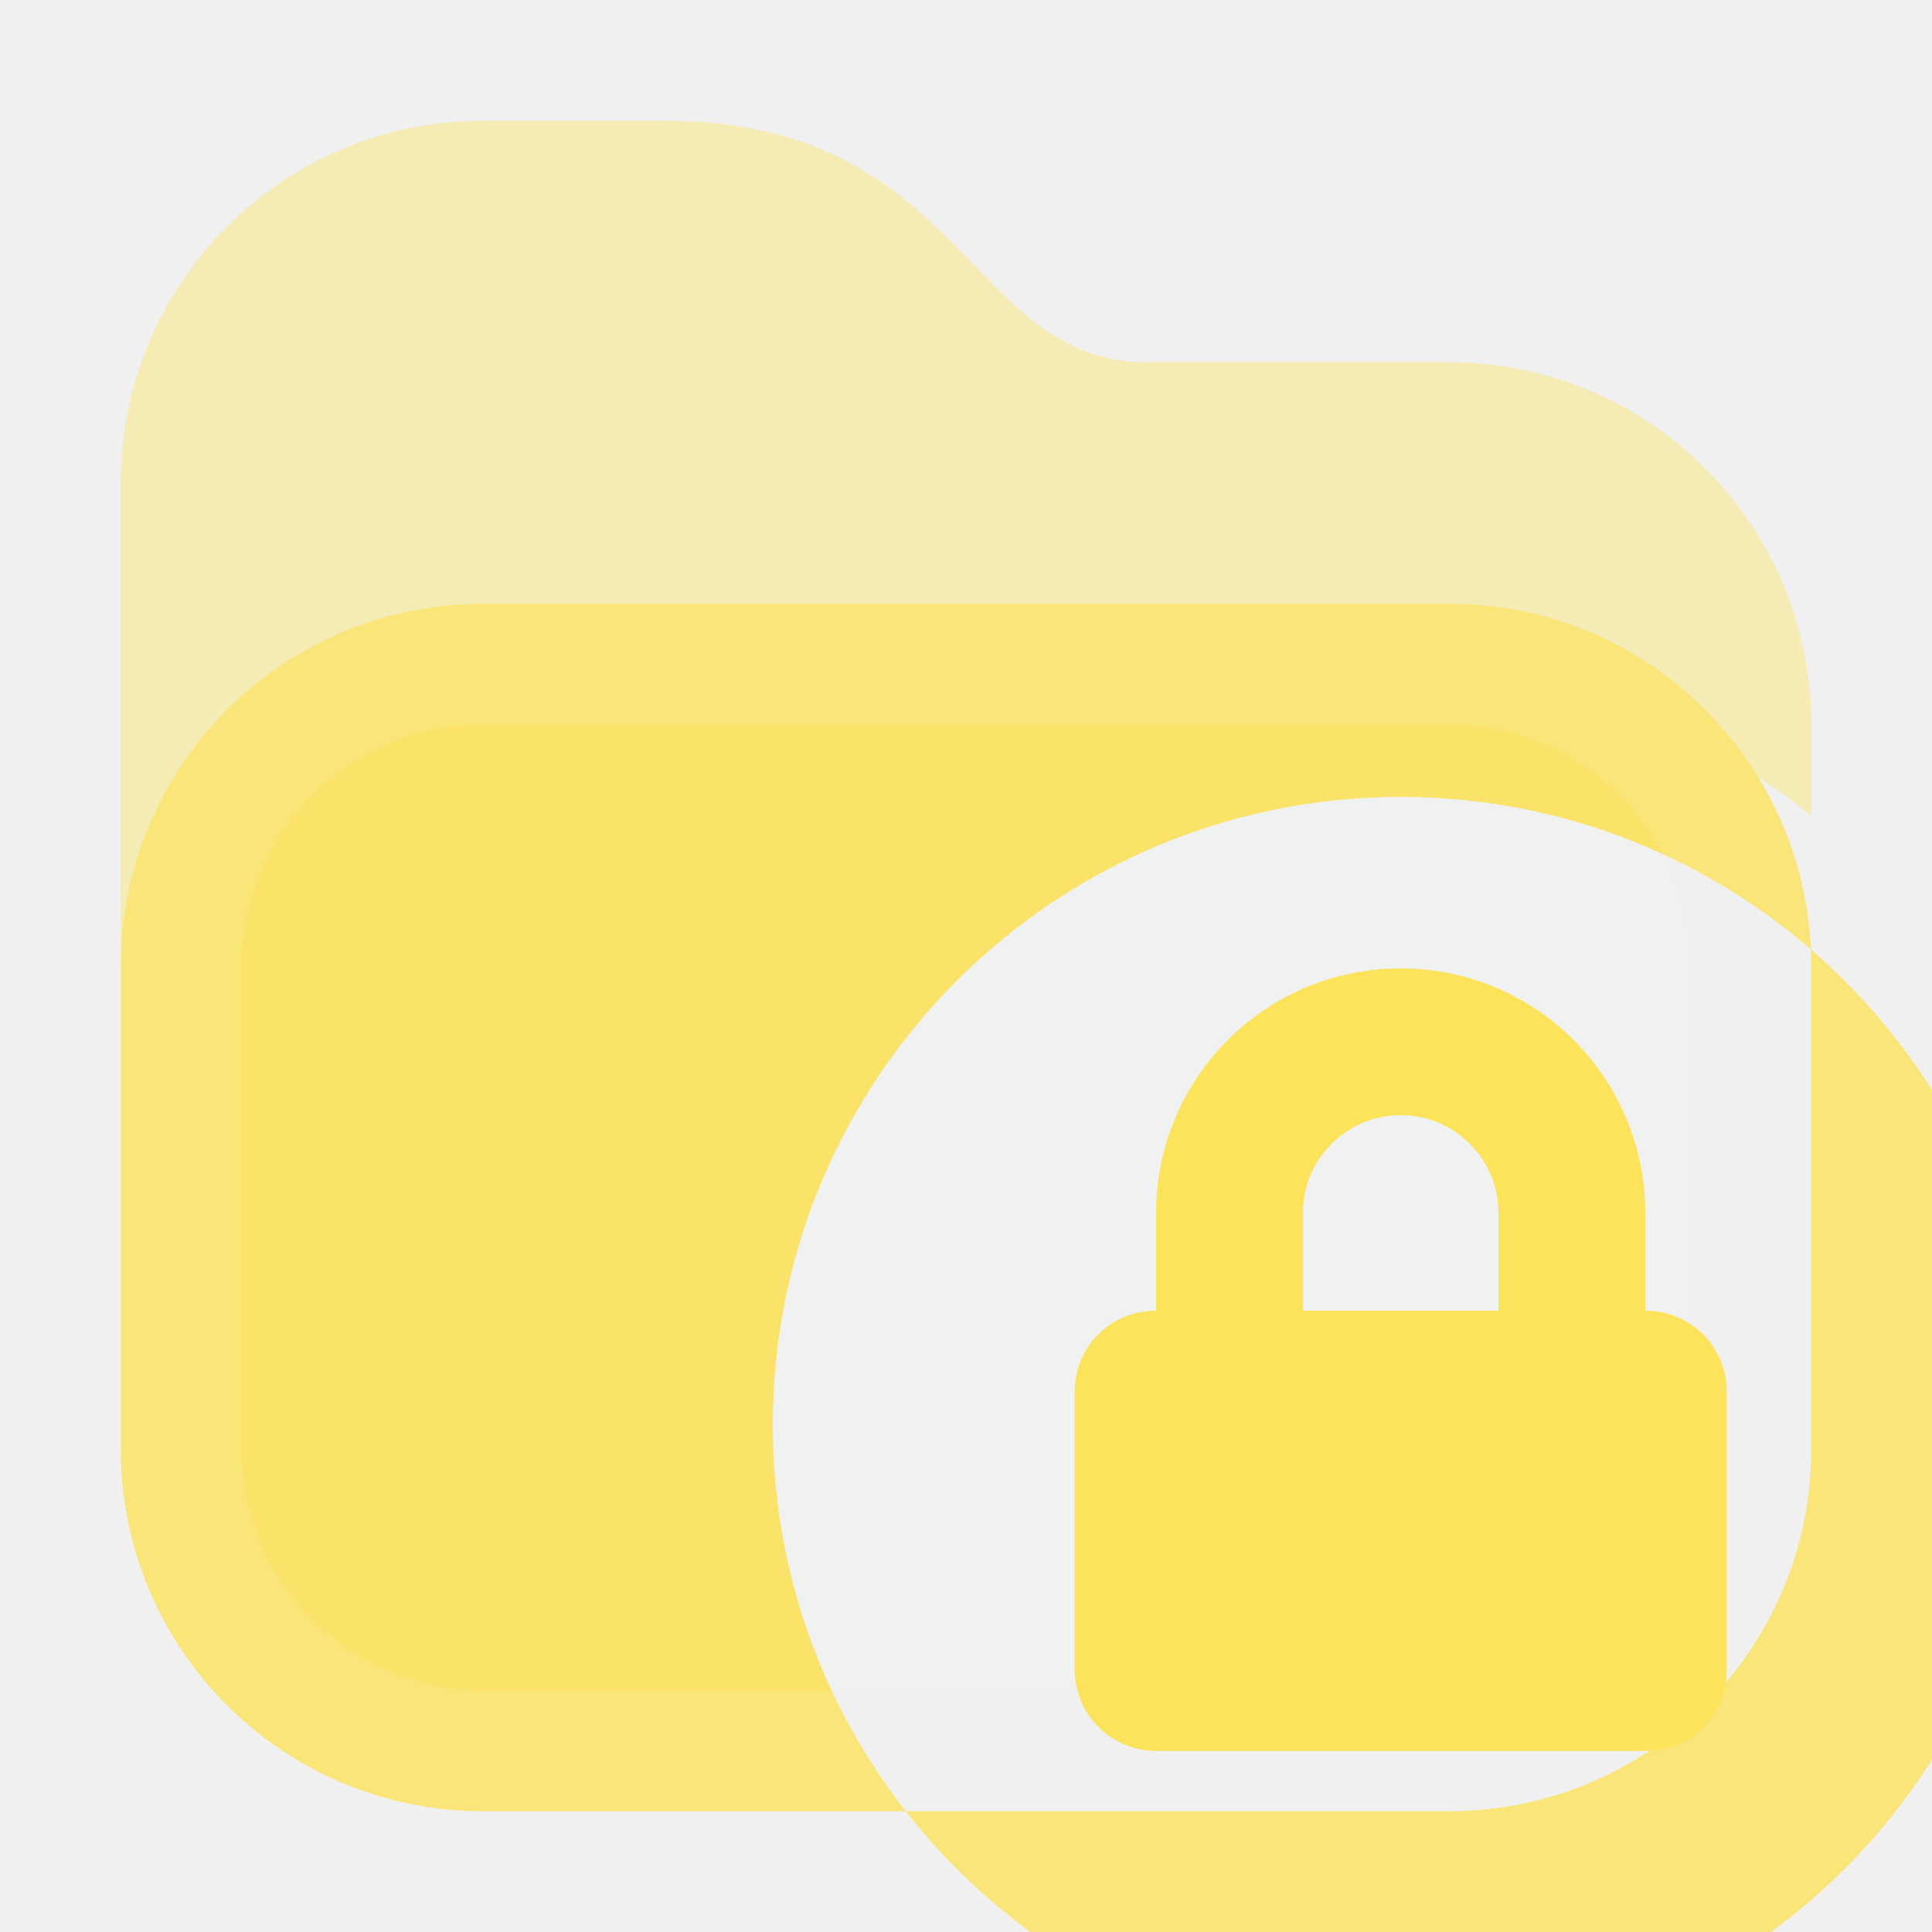
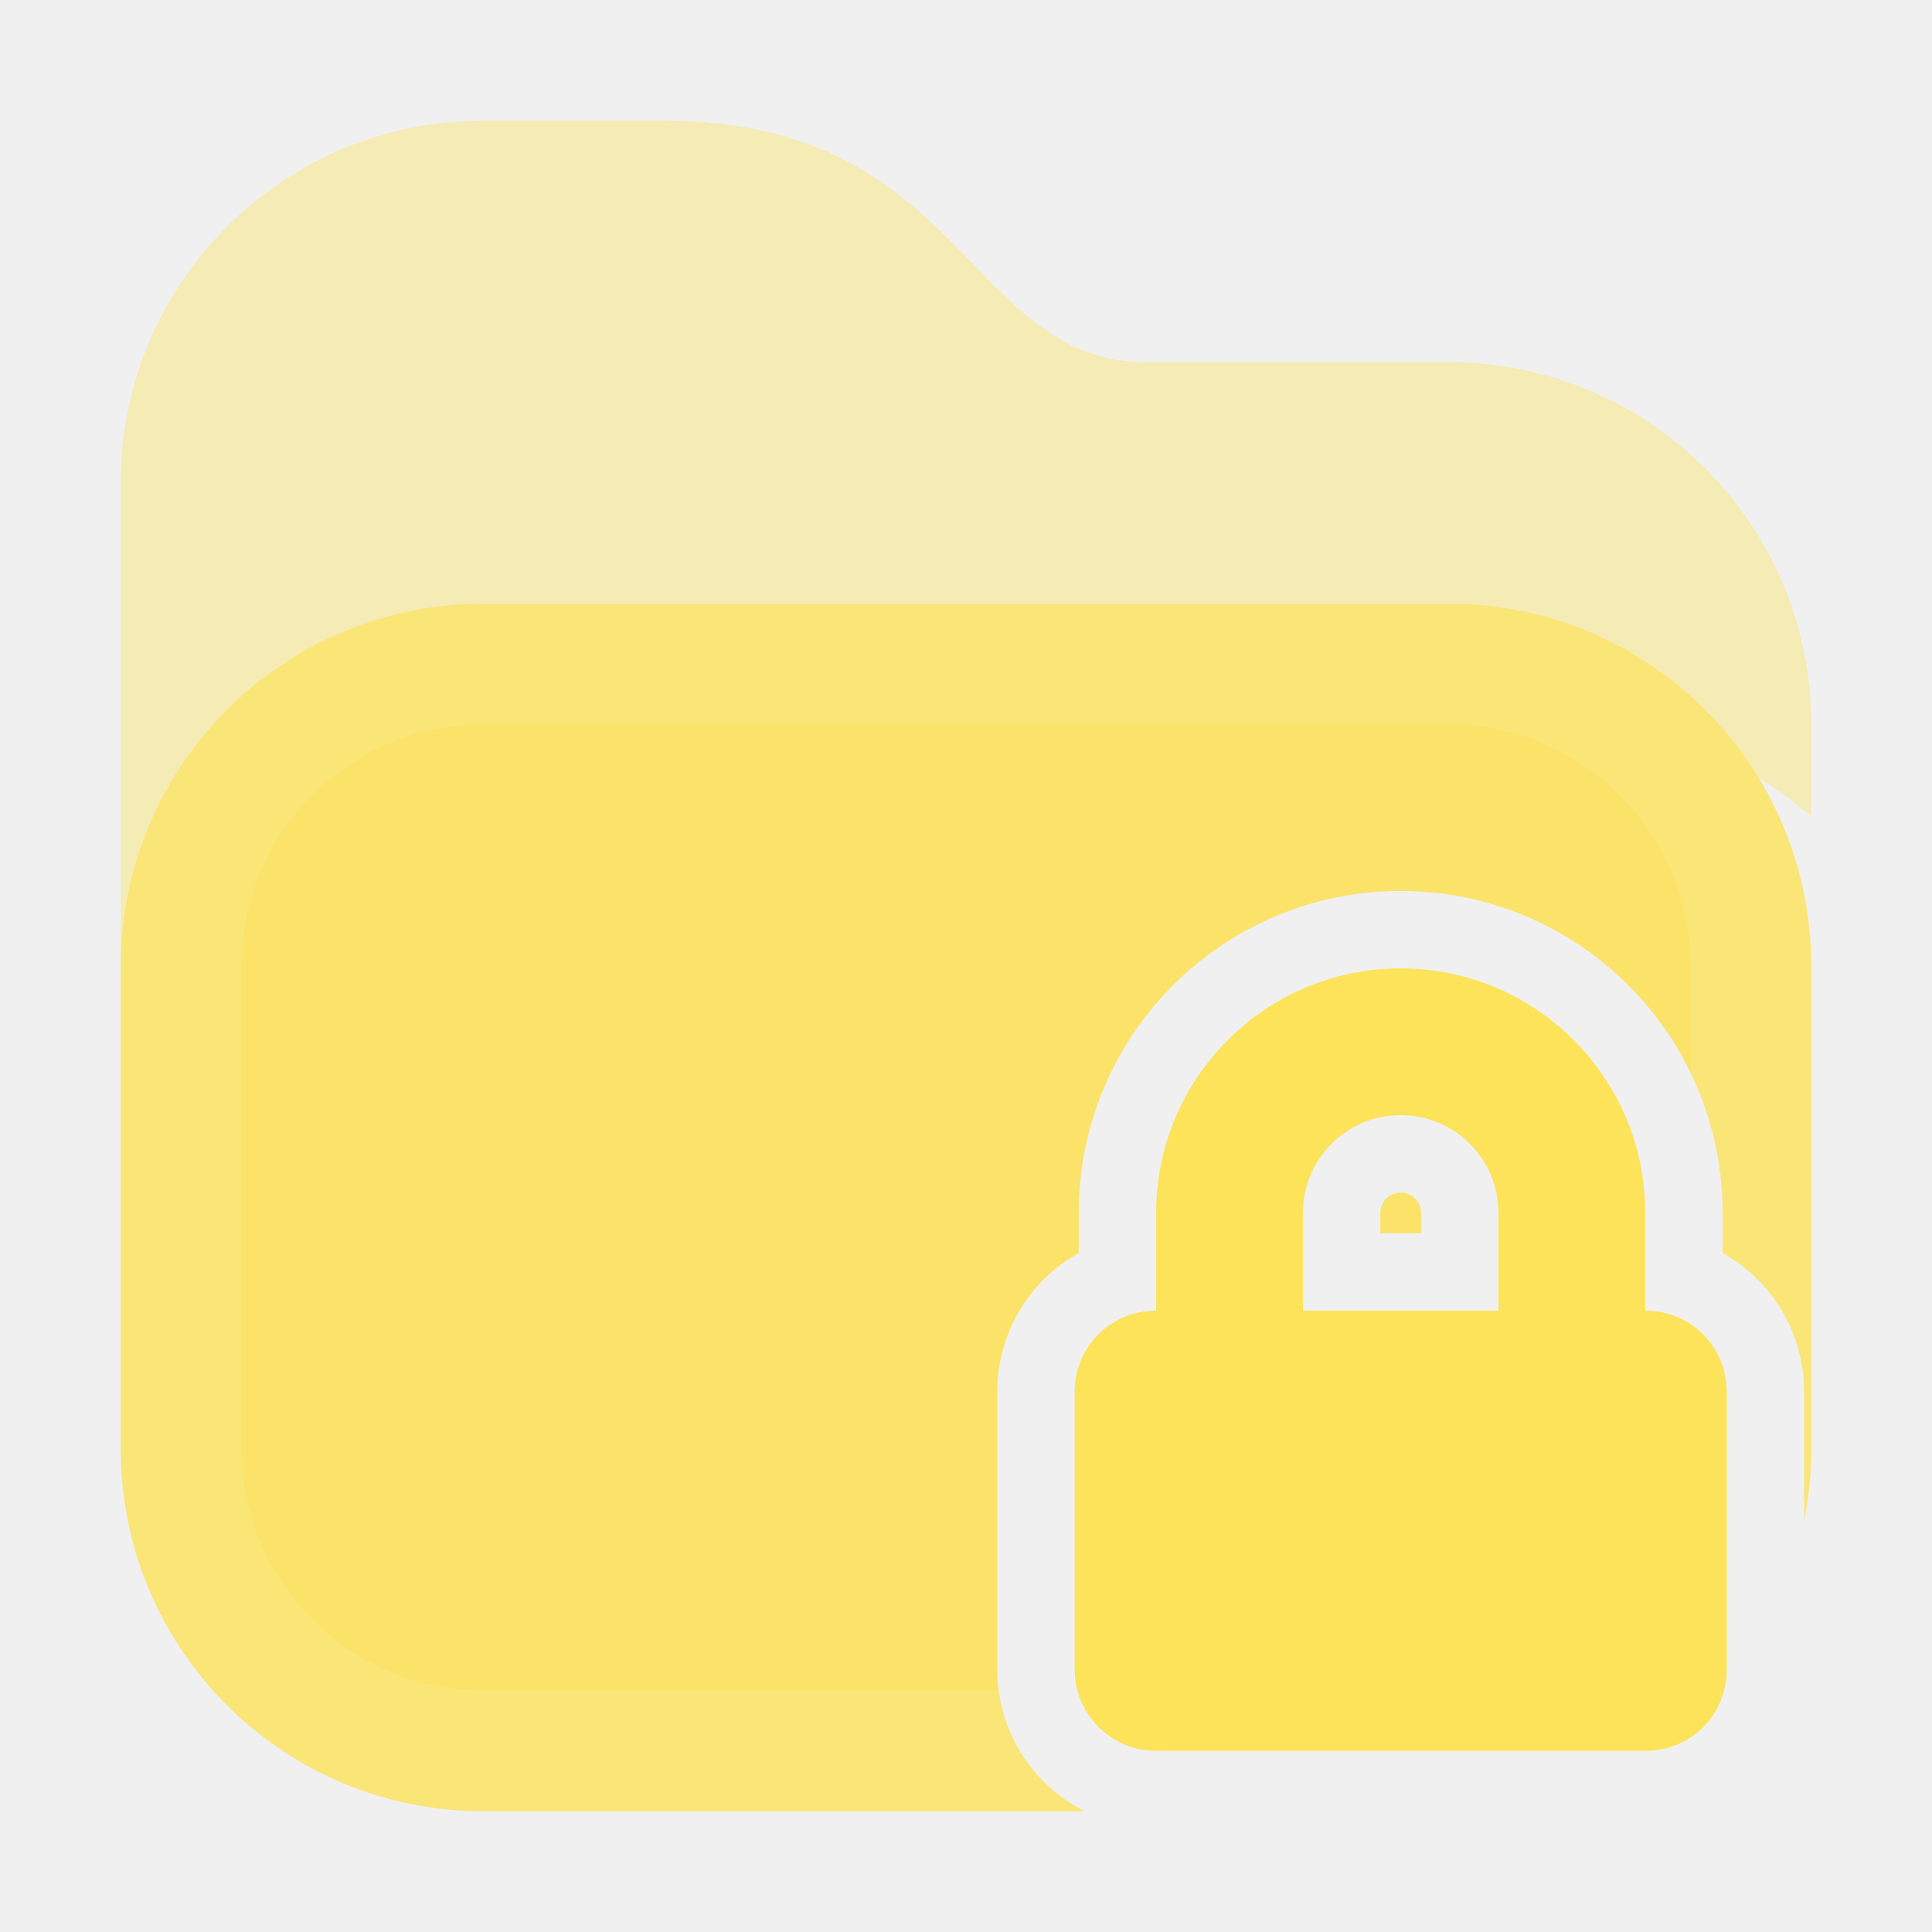
<svg xmlns="http://www.w3.org/2000/svg" viewBox="0 0 16 16">
-   <path fill="#fde047" fill-opacity=".4" fill-rule="evenodd" d="M9.5 3H12a3 3 0 0 1 3 3v.76a3 3 0 0 0-.44-.32A3 3 0 0 0 12 5H4a3 3 0 0 0-3 3V4a3 3 0 0 1 3-3h1.5C8 1 8 3 9.5 3" />
-   <path fill="#f8fafc" fill-opacity="0.1" fill-rule="evenodd" d="M9.5 3H12a3 3 0 0 1 3 3v.76a3 3 0 0 0-.44-.32A3 3 0 0 0 12 5H4a3 3 0 0 0-3 3V4a3 3 0 0 1 3-3h1.5C8 1 8 3 9.5 3" />
-   <path fill="#fde047" fill-opacity=".8" fill-rule="evenodd" d="M12 5a3 3 0 0 1 3 3v4a3 3 0 0 1-3 3H4a3 3 0 0 1-3-3V8a3 3 0 0 1 3-3zM11.6 17a5.2 5.2 0 1 1 0-10.4 5.2 5.2 0 0 1 0 10.4z" />
-   <path fill="#f8fafc" fill-opacity="0.1" fill-rule="evenodd" d="M12 5a3 3 0 0 1 3 3v4a3 3 0 0 1-3 3H4a3 3 0 0 1-3-3V8a3 3 0 0 1 3-3zm0 1H4a2 2 0 0 0-2 2v4c0 1.1.9 2 2 2h8a2 2 0 0 0 2-2V8a2 2 0 0 0-2-2zM11.6 17a5.2 5.2 0 1 1 0-10.4 5.2 5.2 0 0 1 0 10.4z" />
+   <defs>
+     <mask id="cut" maskUnits="userSpaceOnUse" x="0" y="0" width="16" height="16">
+       <rect width="16" height="16" fill="#fff" />
+       <g transform="translate(0.8 -1.7) scale(1.35)">
+         <path d="M8 7.2a1.5 1.5 0 0 1 1.5 1.5v.6c.28 0 .5.22.5.5v1.7c0 .28-.22.5-.5.5H6.5a.5.5 0 0 1-.5-.5v-1.7c0-.28.22-.5.5-.5v-.6A1.5 1.5 0 0 1 8 7.2m0 .9a.6.6 0 0 0-.6.6v.6h1.2v-.6a.6.6 0 0 0-.6-.6" fill="#000" stroke="#000" stroke-width="0.95" stroke-linejoin="round" stroke-linecap="round" />
+       </g>
+     </mask>
+   </defs>
+   <g mask="url(#cut)">
+     <path fill="#fde047" fill-opacity=".4" fill-rule="evenodd" d="M9.5 3H12a3 3 0 0 1 3 3v.76a3 3 0 0 0-.44-.32A3 3 0 0 0 12 5H4a3 3 0 0 0-3 3V4a3 3 0 0 1 3-3h1.5C8 1 8 3 9.5 3" />
+     <path fill="#f8fafc" fill-opacity="0.1" fill-rule="evenodd" d="M9.5 3H12a3 3 0 0 1 3 3v.76a3 3 0 0 0-.44-.32A3 3 0 0 0 12 5H4a3 3 0 0 0-3 3V4a3 3 0 0 1 3-3h1.5C8 1 8 3 9.5 3" />
+     <path fill="#fde047" fill-opacity=".8" fill-rule="evenodd" d="M12 5a3 3 0 0 1 3 3v4a3 3 0 0 1-3 3H4a3 3 0 0 1-3-3V8a3 3 0 0 1 3-3z" />
+     <path fill="#f8fafc" fill-opacity="0.1" fill-rule="evenodd" d="M12 5a3 3 0 0 1 3 3v4a3 3 0 0 1-3 3H4a3 3 0 0 1-3-3V8a3 3 0 0 1 3-3zm0 1H4a2 2 0 0 0-2 2v4c0 1.1.9 2 2 2h8a2 2 0 0 0 2-2V8a2 2 0 0 0-2-2z" />
+   </g>
  <g transform="translate(0.8 -1.7) scale(1.35)">
    <path fill="#fde047" fill-rule="evenodd" d="M8 7.2a1.5 1.5 0 0 1 1.5 1.5v.6c.28 0 .5.22.5.5v1.7c0 .28-.22.5-.5.5H6.5a.5.5 0 0 1-.5-.5v-1.7c0-.28.22-.5.5-.5v-.6A1.5 1.5 0 0 1 8 7.2m0 .9a.6.6 0 0 0-.6.6v.6h1.2v-.6a.6.6 0 0 0-.6-.6" />
    <path fill="#f8fafc" fill-opacity="0.1" fill-rule="evenodd" d="M8 7.2a1.5 1.5 0 0 1 1.5 1.5v.6c.28 0 .5.22.5.5v1.7c0 .28-.22.5-.5.5H6.5a.5.5 0 0 1-.5-.5v-1.7c0-.28.22-.5.5-.5v-.6A1.5 1.5 0 0 1 8 7.2m0 .9a.6.6 0 0 0-.6.6v.6h1.2v-.6a.6.6 0 0 0-.6-.6" />
  </g>
</svg>
